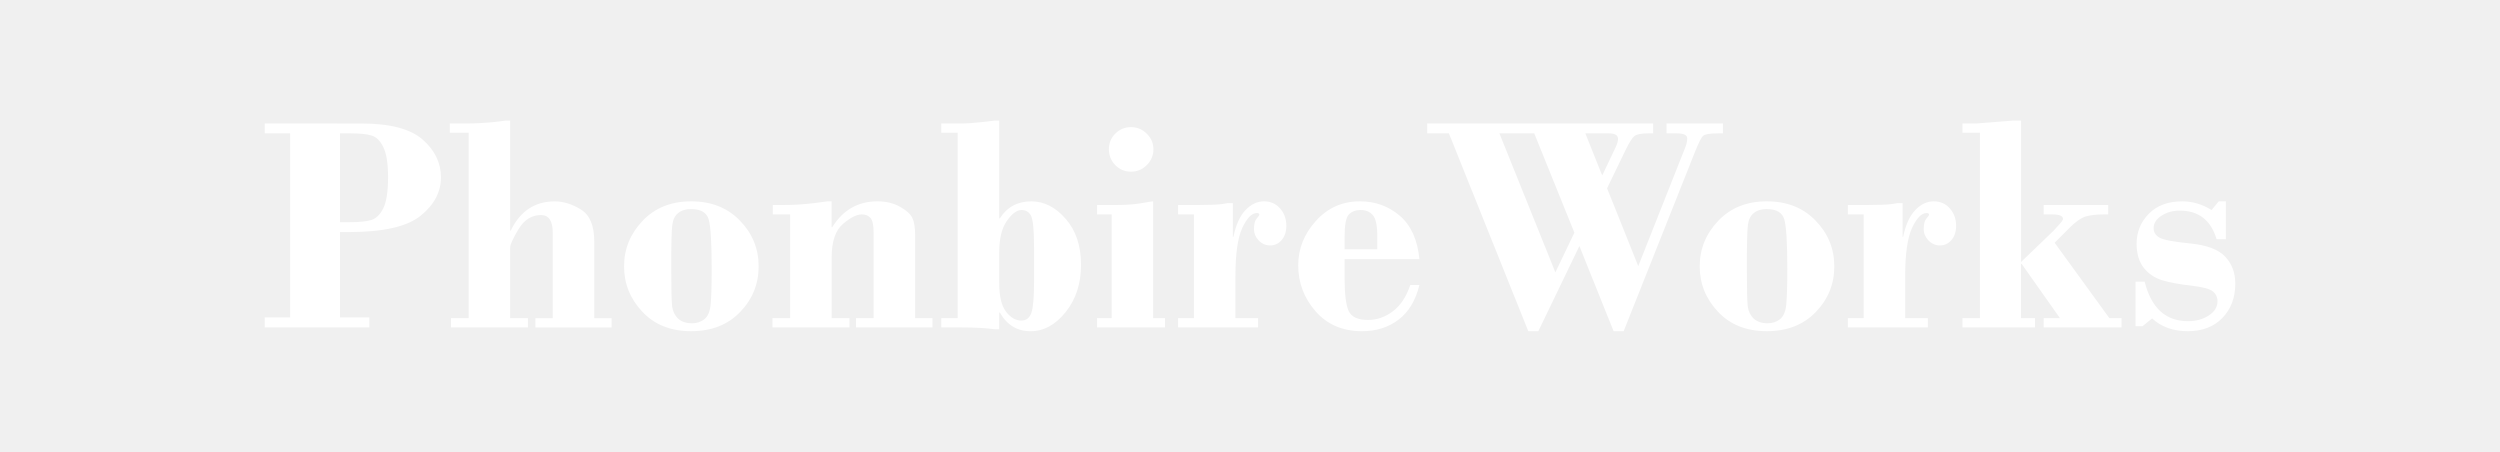
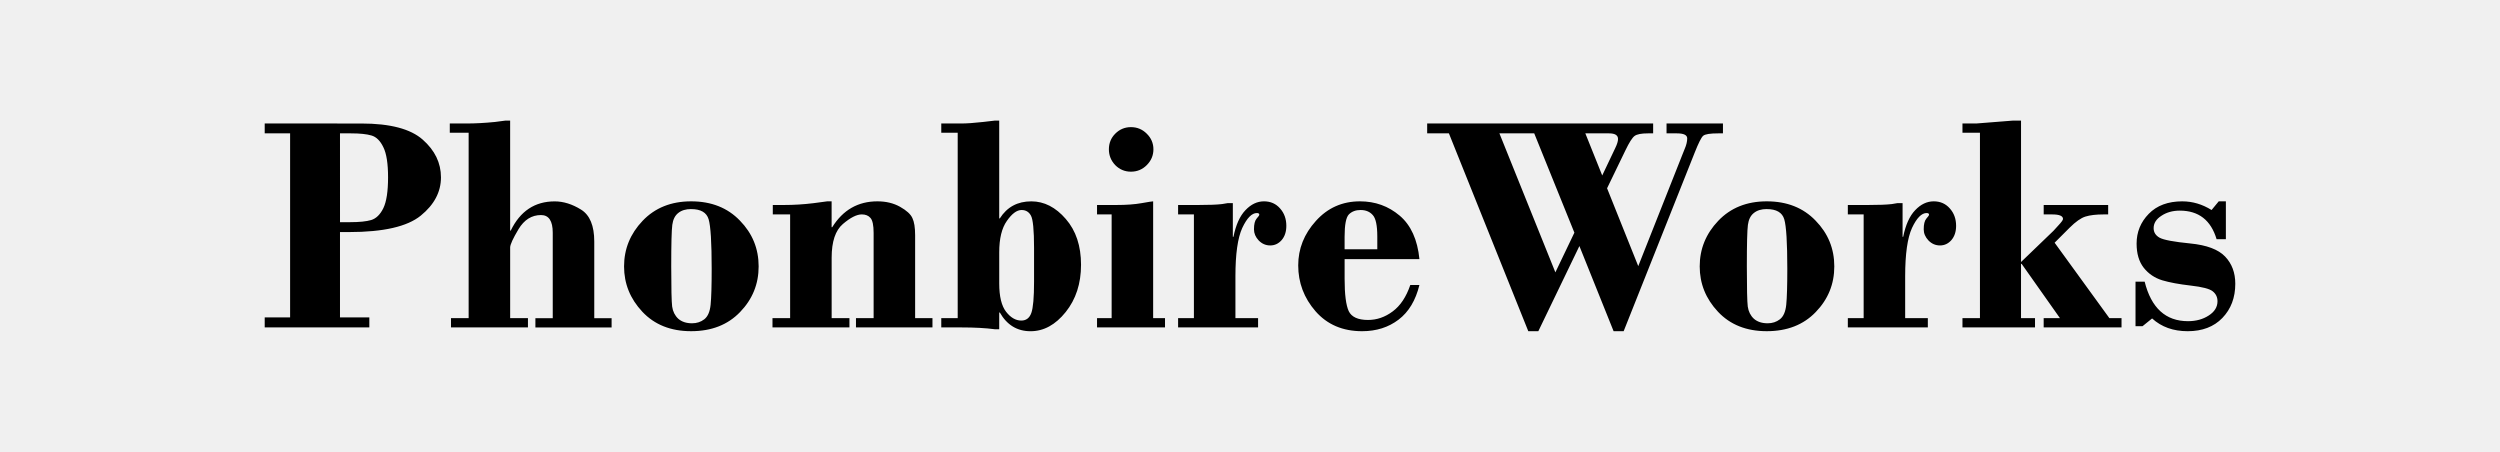
<svg xmlns="http://www.w3.org/2000/svg" width="155.284mm" height="28.063mm" viewBox="0 0 155.284 28.063" version="1.1" id="svg1">
  <defs id="defs1" />
  <g id="layer1" transform="translate(-175.8414,-47.36642)">
    <g id="g15" transform="translate(0.2502555)">
      <rect style="fill:#000000;fill-opacity:0;stroke-width:2;stroke-linecap:square;paint-order:stroke markers fill" id="rect9" width="155.284" height="28.063" x="175.591" y="47.366" />
      <circle style="fill:#000000;stroke:#ffffff;stroke-width:5;stroke-linecap:round;paint-order:stroke markers fill" id="path7" cx="446.591" cy="427.524" r="82.832" />
      <rect style="fill:#000000;fill-opacity:1;stroke:#ffffff;stroke-width:5;stroke-linecap:round;stroke-dasharray:none;paint-order:stroke markers fill" id="rect4" width="141.121" height="141.121" x="376.031" y="63.898" />
      <path id="path5" style="-inkscape-font-specification:'Bodoni MT, Normal';fill:#ffffff;stroke-width:1;stroke-linecap:round;paint-order:fill markers stroke" d="m 385.391,88.095 v 4.675 h 9.898 v 55.258 h -9.898 v 4.675 h 33.369 v -4.675 h -10.124 v -23.828 h 7.875 c 8.754,0 15.182,-1.629 19.201,-5.175 3.926,-3.468 5.972,-7.912 5.972,-13.038 0,-5.008 -2.03,-9.361 -5.924,-12.765 -3.938,-3.47 -9.678,-5.127 -17.095,-5.127 z m 23.245,4.675 h 6.971 c 2.596,0 4.726,0.248 6.388,0.678 1.469,0.355 2.773,1.33 3.961,3.141 1.717,2.548 1.567,5.592 1.844,8.541 0,4.615 -0.807,7.946 -2.117,9.898 -1.374,2.09 -2.917,3.242 -4.675,3.688 -1.941,0.493 -4.443,0.761 -7.507,0.761 h -4.854 z" />
      <path id="text5" style="font-weight:bold;font-size:19.345px;font-family:'Bodoni MT';-inkscape-font-specification:'Bodoni MT, Bold';text-align:center;text-anchor:middle;fill:#ffffff;stroke-width:0.2;stroke-linecap:round;paint-order:fill markers stroke" d="m 400.344,158.777 -0.652,0.085 c -0.63,0.063 -1.218,0.095 -1.766,0.095 h -1.039 v 0.576 h 1.171 v 11.515 h -1.096 v 0.576 h 4.78 v -0.576 h -1.105 v -4.393 c 0,-0.176 0.173,-0.554 0.519,-1.133 0.353,-0.586 0.819,-0.878 1.398,-0.878 0.485,0 0.728,0.365 0.728,1.096 v 5.309 h -1.077 v 0.576 h 4.733 v -0.576 h -1.077 v -4.76 c 0,-0.982 -0.274,-1.644 -0.822,-1.984 -0.548,-0.34 -1.093,-0.51 -1.635,-0.51 -1.234,0 -2.144,0.604 -2.73,1.813 h -0.038 v -6.829 z m 30.397,0 -0.728,0.085 c -0.56,0.063 -1.014,0.095 -1.36,0.095 h -1.238 v 0.576 h 1.02 v 11.515 h -1.02 v 0.576 h 1.256 c 0.812,0 1.502,0.038 2.069,0.113 h 0.274 v -1.039 h 0.038 c 0.441,0.775 1.077,1.162 1.908,1.162 0.819,0 1.546,-0.397 2.182,-1.19 0.636,-0.793 0.954,-1.773 0.954,-2.938 0,-1.171 -0.315,-2.119 -0.945,-2.843 -0.63,-0.73 -1.344,-1.096 -2.144,-1.096 -0.856,0 -1.508,0.353 -1.955,1.058 h -0.038 v -6.074 z m 63.24,0 -2.267,0.179 h -0.869 v 0.576 h 1.086 v 11.515 h -1.086 v 0.576 h 4.506 v -0.576 h -0.869 v -3.372 h 0.038 l 2.38,3.372 h -1.011 v 0.576 h 4.836 v -0.576 h -0.755 l -3.401,-4.685 0.926,-0.926 c 0.378,-0.378 0.708,-0.611 0.992,-0.699 0.283,-0.088 0.658,-0.132 1.124,-0.132 h 0.284 v -0.585 h -4.005 v 0.585 h 0.529 c 0.447,0 0.671,0.094 0.671,0.283 0,0.063 -0.098,0.198 -0.293,0.406 -0.189,0.202 -0.29,0.312 -0.302,0.331 l -2.012,1.936 v -8.784 z m -108.59,0.179 v 0.614 h 1.578 v 11.43 h -1.578 v 0.623 h 6.499 v -0.623 h -1.823 v -5.299 h 0.567 c 2.128,0 3.612,-0.34 4.449,-1.02 0.838,-0.68 1.256,-1.473 1.256,-2.38 0,-0.894 -0.378,-1.675 -1.134,-2.342 -0.756,-0.668 -2.024,-1.001 -3.806,-1.001 z m 72.205,0 v 0.614 h 1.35 l 4.931,12.289 h 0.623 l 2.551,-5.29 2.125,5.29 h 0.624 l 4.411,-11.089 c 0.239,-0.605 0.416,-0.954 0.529,-1.049 0.113,-0.101 0.425,-0.151 0.935,-0.151 h 0.293 v -0.614 h -3.504 v 0.614 h 0.642 c 0.428,0 0.642,0.104 0.642,0.312 0,0.195 -0.053,0.416 -0.16,0.661 -0.101,0.239 -0.151,0.365 -0.151,0.378 l -2.73,6.896 -1.937,-4.836 1.143,-2.362 c 0.233,-0.485 0.422,-0.781 0.567,-0.888 0.145,-0.107 0.422,-0.161 0.831,-0.161 h 0.321 v -0.614 z m -18.401,0.227 c -0.378,0 -0.702,0.135 -0.973,0.406 -0.264,0.264 -0.396,0.589 -0.396,0.973 0,0.378 0.132,0.705 0.396,0.982 0.271,0.271 0.595,0.406 0.973,0.406 0.384,0 0.712,-0.135 0.982,-0.406 0.277,-0.277 0.415,-0.605 0.415,-0.982 0,-0.378 -0.138,-0.702 -0.415,-0.973 -0.271,-0.271 -0.598,-0.406 -0.982,-0.406 z m -49.128,0.387 h 0.681 c 0.554,0 0.979,0.044 1.275,0.132 0.302,0.088 0.548,0.331 0.737,0.728 0.195,0.39 0.293,1.014 0.293,1.87 0,0.875 -0.098,1.514 -0.293,1.917 -0.195,0.397 -0.447,0.642 -0.756,0.737 -0.302,0.088 -0.734,0.132 -1.294,0.132 h -0.642 z m 72.016,0 h 2.163 l 2.494,6.168 -1.181,2.465 z m 5.337,0 h 1.473 c 0.372,0 0.558,0.117 0.558,0.35 0,0.139 -0.057,0.324 -0.17,0.557 l -0.812,1.709 z m -55.542,4.222 c -1.241,0 -2.245,0.403 -3.013,1.209 -0.768,0.806 -1.153,1.75 -1.153,2.833 0,1.071 0.378,2.009 1.134,2.815 0.756,0.806 1.767,1.209 3.032,1.209 1.266,0 2.279,-0.397 3.041,-1.19 0.768,-0.793 1.152,-1.738 1.152,-2.834 0,-1.102 -0.387,-2.05 -1.162,-2.843 -0.768,-0.8 -1.779,-1.199 -3.032,-1.199 z m 8.454,0 -0.841,0.113 c -0.611,0.076 -1.228,0.114 -1.851,0.114 h -0.69 v 0.585 h 1.077 v 6.442 h -1.096 v 0.576 h 4.78 v -0.576 h -1.105 v -3.759 c 0,-0.995 0.233,-1.691 0.699,-2.088 0.466,-0.397 0.857,-0.595 1.172,-0.595 0.233,0 0.412,0.072 0.538,0.217 0.132,0.145 0.198,0.457 0.198,0.935 v 5.29 h -1.096 v 0.576 h 4.751 v -0.576 h -1.077 v -5.148 c 0,-0.479 -0.057,-0.834 -0.17,-1.067 -0.107,-0.239 -0.362,-0.472 -0.765,-0.699 -0.403,-0.227 -0.872,-0.34 -1.408,-0.34 -1.203,0 -2.138,0.535 -2.806,1.606 h -0.038 v -1.606 z m 20.243,0 c -0.057,0 -0.296,0.038 -0.718,0.113 -0.422,0.076 -0.945,0.114 -1.568,0.114 h -1.199 v 0.585 h 0.907 v 6.442 h -0.907 v 0.576 h 4.222 v -0.576 h -0.737 z m 6.886,0 c -0.422,0 -0.806,0.183 -1.152,0.548 -0.346,0.359 -0.595,0.91 -0.746,1.653 h -0.038 v -2.088 h -0.331 l -0.34,0.057 c -0.315,0.038 -0.806,0.057 -1.473,0.057 h -1.256 v 0.585 h 0.982 v 6.442 h -0.982 v 0.576 h 4.968 v -0.576 h -1.407 v -2.598 c 0,-1.385 0.141,-2.386 0.425,-3.003 0.29,-0.617 0.592,-0.926 0.907,-0.926 0.101,0 0.151,0.035 0.151,0.104 0,0.038 -0.057,0.12 -0.17,0.246 -0.107,0.126 -0.161,0.346 -0.161,0.661 0,0.252 0.097,0.482 0.292,0.69 0.202,0.208 0.441,0.312 0.718,0.312 0.277,0 0.513,-0.11 0.708,-0.331 0.195,-0.227 0.292,-0.523 0.292,-0.888 0,-0.428 -0.129,-0.787 -0.387,-1.077 -0.258,-0.296 -0.592,-0.444 -1.001,-0.444 z m 5.96,0 c -1.096,0 -2.009,0.406 -2.739,1.219 -0.73,0.806 -1.096,1.725 -1.096,2.758 0,1.077 0.359,2.028 1.077,2.853 0.724,0.825 1.687,1.237 2.89,1.237 0.882,0 1.637,-0.239 2.267,-0.718 0.63,-0.479 1.061,-1.197 1.294,-2.154 h -0.566 c -0.252,0.743 -0.617,1.291 -1.096,1.644 -0.472,0.353 -0.982,0.529 -1.53,0.529 -0.623,0 -1.023,-0.183 -1.199,-0.548 -0.17,-0.372 -0.255,-1.039 -0.255,-2.002 v -1.228 h 4.647 c -0.12,-1.209 -0.529,-2.11 -1.228,-2.702 -0.699,-0.592 -1.521,-0.888 -2.465,-0.888 z m 25.268,0 c -1.241,0 -2.245,0.403 -3.013,1.209 -0.768,0.806 -1.152,1.75 -1.152,2.833 0,1.071 0.378,2.009 1.134,2.815 0.756,0.806 1.766,1.209 3.032,1.209 1.266,0 2.28,-0.397 3.042,-1.19 0.768,-0.793 1.152,-1.738 1.152,-2.834 0,-1.102 -0.387,-2.05 -1.162,-2.843 -0.768,-0.8 -1.779,-1.199 -3.032,-1.199 z m 10.372,0 c -0.422,0 -0.806,0.183 -1.152,0.548 -0.346,0.359 -0.595,0.91 -0.746,1.653 h -0.038 v -2.088 h -0.33 l -0.34,0.057 c -0.315,0.038 -0.806,0.057 -1.474,0.057 h -1.256 v 0.585 h 0.982 v 6.442 h -0.982 v 0.576 h 4.969 v -0.576 h -1.408 v -2.598 c 0,-1.385 0.142,-2.386 0.425,-3.003 0.29,-0.617 0.592,-0.926 0.907,-0.926 0.101,0 0.151,0.035 0.151,0.104 0,0.038 -0.057,0.12 -0.17,0.246 -0.107,0.126 -0.161,0.346 -0.161,0.661 0,0.252 0.098,0.482 0.293,0.69 0.202,0.208 0.441,0.312 0.718,0.312 0.277,0 0.513,-0.11 0.708,-0.331 0.195,-0.227 0.293,-0.523 0.293,-0.888 0,-0.428 -0.129,-0.787 -0.388,-1.077 -0.258,-0.296 -0.592,-0.444 -1.001,-0.444 z m 15.444,0 c -0.888,0 -1.584,0.258 -2.088,0.775 -0.504,0.516 -0.756,1.133 -0.756,1.851 0,0.623 0.148,1.124 0.444,1.502 0.296,0.372 0.677,0.63 1.143,0.775 0.466,0.139 1.058,0.248 1.776,0.33 0.724,0.082 1.181,0.202 1.369,0.359 0.195,0.157 0.293,0.362 0.293,0.614 0,0.359 -0.183,0.655 -0.548,0.888 -0.359,0.233 -0.787,0.35 -1.285,0.35 -1.385,0 -2.283,-0.819 -2.692,-2.456 h -0.567 v 2.768 h 0.435 l 0.595,-0.482 c 0.579,0.529 1.316,0.793 2.21,0.793 0.907,0 1.625,-0.274 2.154,-0.822 0.535,-0.554 0.803,-1.263 0.803,-2.125 0,-0.686 -0.211,-1.25 -0.633,-1.691 -0.422,-0.441 -1.143,-0.712 -2.163,-0.812 -1.02,-0.101 -1.656,-0.22 -1.908,-0.359 -0.246,-0.139 -0.368,-0.337 -0.368,-0.595 0,-0.302 0.16,-0.558 0.482,-0.765 0.321,-0.214 0.702,-0.321 1.143,-0.321 1.171,0 1.933,0.592 2.286,1.776 h 0.576 v -2.352 h -0.444 l -0.444,0.538 c -0.579,-0.359 -1.184,-0.538 -1.813,-0.538 z m -92.626,0.482 c 0.598,0 0.96,0.211 1.086,0.633 0.126,0.422 0.189,1.448 0.189,3.079 0,1.045 -0.022,1.789 -0.066,2.229 -0.044,0.435 -0.176,0.736 -0.396,0.906 -0.214,0.164 -0.466,0.246 -0.756,0.246 -0.359,0 -0.645,-0.095 -0.859,-0.284 -0.208,-0.195 -0.334,-0.447 -0.378,-0.756 -0.038,-0.309 -0.057,-1.14 -0.057,-2.494 0,-1.392 0.022,-2.251 0.066,-2.579 0.044,-0.334 0.167,-0.579 0.368,-0.737 0.202,-0.164 0.469,-0.245 0.803,-0.245 z m 66.81,0 c 0.598,0 0.961,0.211 1.087,0.633 0.126,0.422 0.189,1.448 0.189,3.079 0,1.045 -0.022,1.789 -0.066,2.229 -0.044,0.435 -0.176,0.736 -0.397,0.906 -0.214,0.164 -0.466,0.246 -0.756,0.246 -0.359,0 -0.645,-0.095 -0.859,-0.284 -0.208,-0.195 -0.334,-0.447 -0.378,-0.756 -0.038,-0.309 -0.057,-1.14 -0.057,-2.494 0,-1.392 0.022,-2.251 0.066,-2.579 0.044,-0.334 0.167,-0.579 0.368,-0.737 0.202,-0.164 0.469,-0.245 0.803,-0.245 z m -46.285,0.057 c 0.258,0 0.45,0.113 0.576,0.34 0.132,0.227 0.198,0.901 0.198,2.022 v 2.087 c 0,0.982 -0.057,1.631 -0.17,1.946 -0.113,0.315 -0.321,0.472 -0.623,0.472 -0.346,0 -0.661,-0.183 -0.945,-0.548 -0.283,-0.365 -0.425,-0.95 -0.425,-1.756 v -1.937 c 0,-0.85 0.157,-1.499 0.472,-1.946 0.315,-0.453 0.62,-0.68 0.916,-0.68 z m 21.055,0 c 0.321,0 0.573,0.104 0.756,0.312 0.189,0.202 0.283,0.645 0.283,1.332 v 0.794 h -2.031 v -0.775 c 0,-0.743 0.088,-1.206 0.265,-1.389 0.183,-0.183 0.425,-0.274 0.727,-0.274 z" />
      <path id="path6" style="-inkscape-font-specification:'Bodoni MT, Normal';fill:#ffffff;stroke-width:1;stroke-linecap:round;paint-order:fill markers stroke" d="m 417.273,88.095 v 4.675 h 7.34 l 24.411,59.933 h 4.449 l 10.255,-25.494 10.504,25.494 h 4.33 L 501.046,92.771 h 6.745 v -4.675 h -20.414 v 4.675 h 8.541 L 480.49,134.407 470.473,110.21 477.48,92.771 h 7.102 v -4.675 z m 21.009,4.675 h 11.325 l 11.516,28.194 -5.579,14.026 z m 25.125,0 h 9.089 l -4.497,11.063 z" />
      <rect style="fill:#ffffff;fill-opacity:1;stroke:none;stroke-width:0.1;stroke-linecap:round;stroke-dasharray:none;paint-order:fill markers stroke" id="rect13" width="15.418" height="4.675" x="478.884" y="88.095" />
      <rect style="fill:#ffffff;fill-opacity:1;stroke:none;stroke-width:0.1;stroke-linecap:round;stroke-dasharray:none;paint-order:fill markers stroke" id="rect14" width="122.4" height="4.675" x="385.391" y="148.029" />
      <rect style="fill:#ffffff;fill-opacity:1;stroke:none;stroke-width:0.1;stroke-linecap:round;stroke-dasharray:none;paint-order:fill markers stroke" id="rect15" width="122.4" height="1.937" x="385.391" y="178.884" />
      <g id="g5" transform="translate(3.2729492e-5,294.3497)">
        <path id="path1" style="-inkscape-font-specification:'Bodoni MT, Normal';fill:#ffffff;stroke-width:1;stroke-linecap:round;paint-order:fill markers stroke" d="m 385.391,86.811 v 4.675 h 9.898 v 55.258 h -9.898 v 4.675 h 33.369 v -4.675 h -10.124 v -23.828 h 7.875 c 8.754,0 15.182,-1.629 19.201,-5.175 3.926,-3.468 5.972,-7.912 5.972,-13.038 0,-5.008 -2.03,-9.361 -5.924,-12.765 -3.938,-3.47 -9.678,-5.127 -17.095,-5.127 z m 23.245,4.675 h 6.971 c 2.596,0 4.726,0.248 6.388,0.678 1.469,0.355 2.773,1.33 3.961,3.141 1.717,2.548 1.567,5.592 1.844,8.541 0,4.615 -0.807,7.946 -2.117,9.898 -1.374,2.09 -2.917,3.242 -4.675,3.688 -1.941,0.493 -4.443,0.761 -7.507,0.761 h -4.854 z" />
        <text xml:space="preserve" style="font-style:normal;font-variant:normal;font-weight:normal;font-stretch:normal;font-size:19.345px;font-family:'Bodoni MT';-inkscape-font-specification:'Bodoni MT, Normal';font-variant-ligatures:normal;font-variant-caps:normal;font-variant-numeric:normal;font-variant-east-asian:normal;text-align:center;writing-mode:lr-tb;direction:ltr;text-anchor:middle;fill:#ffffff;stroke-width:0.2;stroke-linecap:round;paint-order:fill markers stroke" x="446.714" y="170.339" id="text1">
          <tspan id="tspan1" style="font-style:normal;font-variant:normal;font-weight:bold;font-stretch:normal;font-size:19.345px;font-family:'Bodoni MT';-inkscape-font-specification:'Bodoni MT, Bold';font-variant-ligatures:normal;font-variant-caps:normal;font-variant-numeric:normal;font-variant-east-asian:normal;text-align:center;text-anchor:middle;fill:#ffffff;stroke-width:0.2" x="446.714" y="170.339">PhonbireWorks</tspan>
        </text>
        <path id="path2" style="-inkscape-font-specification:'Bodoni MT, Normal';fill:#ffffff;stroke-width:1;stroke-linecap:round;paint-order:fill markers stroke" d="m 417.273,86.811 v 4.675 h 7.34 l 24.411,59.933 h 4.449 l 10.255,-25.494 10.504,25.494 h 4.33 l 22.484,-59.933 h 6.745 V 86.811 H 487.378 v 4.675 h 8.541 l -15.429,41.637 -10.017,-24.197 7.007,-17.44 h 7.102 v -4.675 z m 21.009,4.675 h 11.325 l 11.516,28.194 -5.579,14.026 z m 25.125,0 h 9.089 l -4.497,11.063 z" />
        <rect style="fill:#ffffff;fill-opacity:1;stroke:none;stroke-width:0.1;stroke-linecap:round;stroke-dasharray:none;paint-order:fill markers stroke" id="rect2" width="15.418" height="4.675" x="478.884" y="86.811" />
        <rect style="fill:#ffffff;fill-opacity:1;stroke:none;stroke-width:0.1;stroke-linecap:round;stroke-dasharray:none;paint-order:fill markers stroke" id="rect3" width="122.4" height="4.675" x="385.391" y="146.744" />
        <rect style="fill:#ffffff;fill-opacity:1;stroke:none;stroke-width:0.1;stroke-linecap:round;stroke-dasharray:none;paint-order:fill markers stroke" id="rect5" width="122.4" height="1.937" x="385.391" y="177.6" />
      </g>
      <rect style="fill:#000000;fill-opacity:1;stroke:#ffffff;stroke-width:5;stroke-linecap:round;stroke-dasharray:none;paint-order:stroke markers fill" id="rect1" width="141.121" height="141.121" x="609.518" y="63.898" />
      <g id="g8" transform="translate(233.4867,1.284269)">
        <path id="path3" style="-inkscape-font-specification:'Bodoni MT, Normal';fill:#ffffff;stroke-width:1;stroke-linecap:round;paint-order:fill markers stroke" d="m 385.391,86.811 v 4.675 h 9.898 v 55.258 h -9.898 v 4.675 h 33.369 v -4.675 h -10.124 v -23.828 h 7.875 c 8.754,0 15.182,-1.629 19.201,-5.175 3.926,-3.468 5.972,-7.912 5.972,-13.038 0,-5.008 -2.03,-9.361 -5.924,-12.765 -3.938,-3.47 -9.678,-5.127 -17.095,-5.127 z m 23.245,4.675 h 6.971 c 2.596,0 4.726,0.248 6.388,0.678 1.469,0.355 2.773,1.33 3.961,3.141 1.717,2.548 1.567,5.592 1.844,8.541 0,4.615 -0.807,7.946 -2.117,9.898 -1.374,2.09 -2.917,3.242 -4.675,3.688 -1.941,0.493 -4.443,0.761 -7.507,0.761 h -4.854 z" />
        <text xml:space="preserve" style="font-style:normal;font-variant:normal;font-weight:normal;font-stretch:normal;font-size:19.345px;font-family:'Bodoni MT';-inkscape-font-specification:'Bodoni MT, Normal';font-variant-ligatures:normal;font-variant-caps:normal;font-variant-numeric:normal;font-variant-east-asian:normal;text-align:center;writing-mode:lr-tb;direction:ltr;text-anchor:middle;fill:#ffffff;stroke-width:0.2;stroke-linecap:round;paint-order:fill markers stroke" x="446.714" y="170.339" id="text3">
          <tspan id="tspan3" style="font-style:normal;font-variant:normal;font-weight:bold;font-stretch:normal;font-size:19.345px;font-family:'Bodoni MT';-inkscape-font-specification:'Bodoni MT, Bold';font-variant-ligatures:normal;font-variant-caps:normal;font-variant-numeric:normal;font-variant-east-asian:normal;text-align:center;text-anchor:middle;fill:#ffffff;stroke-width:0.2" x="446.714" y="170.339">PhonbireWorks</tspan>
        </text>
        <path id="path4" style="-inkscape-font-specification:'Bodoni MT, Normal';fill:#ffffff;stroke-width:1;stroke-linecap:round;paint-order:fill markers stroke" d="m 417.273,86.811 v 4.675 h 7.34 l 24.411,59.933 h 4.449 l 10.255,-25.494 10.504,25.494 h 4.33 l 22.484,-59.933 h 6.745 V 86.811 H 487.378 v 4.675 h 8.541 l -15.429,41.637 -10.017,-24.197 7.007,-17.44 h 7.102 v -4.675 z m 21.009,4.675 h 11.325 l 11.516,28.194 -5.579,14.026 z m 25.125,0 h 9.089 l -4.497,11.063 z" />
        <rect style="fill:#ffffff;fill-opacity:1;stroke:none;stroke-width:0.1;stroke-linecap:round;stroke-dasharray:none;paint-order:fill markers stroke" id="rect6" width="15.418" height="4.675" x="478.884" y="86.811" />
        <rect style="fill:#ffffff;fill-opacity:1;stroke:none;stroke-width:0.1;stroke-linecap:round;stroke-dasharray:none;paint-order:fill markers stroke" id="rect7" width="122.4" height="4.675" x="385.391" y="146.744" />
        <rect style="fill:#ffffff;fill-opacity:1;stroke:none;stroke-width:0.1;stroke-linecap:round;stroke-dasharray:none;paint-order:fill markers stroke" id="rect8" width="122.4" height="1.937" x="385.391" y="177.6" />
      </g>
-       <path id="path8" style="font-weight:bold;font-size:19.345px;font-family:'Bodoni MT';-inkscape-font-specification:'Bodoni MT, Bold';text-align:center;text-anchor:middle;fill:#ffffff;stroke-width:0.2;stroke-linecap:round;paint-order:fill markers stroke" d="m 206.986,54.857 -0.652,0.085 c -0.63,0.063 -1.218,0.095 -1.766,0.095 h -1.039 v 0.576 h 1.171 v 11.515 h -1.096 v 0.576 h 4.78 v -0.576 h -1.105 v -4.393 c 0,-0.176 0.173,-0.554 0.519,-1.133 0.353,-0.586 0.819,-0.878 1.398,-0.878 0.485,0 0.728,0.365 0.728,1.096 v 5.309 h -1.077 v 0.576 h 4.733 v -0.576 h -1.077 v -4.76 c 0,-0.982 -0.274,-1.644 -0.822,-1.984 -0.548,-0.34 -1.093,-0.51 -1.635,-0.51 -1.234,0 -2.144,0.604 -2.73,1.813 h -0.038 v -6.829 z m 30.397,0 -0.728,0.085 c -0.56,0.063 -1.014,0.095 -1.36,0.095 h -1.238 v 0.576 h 1.02 v 11.515 h -1.02 v 0.576 h 1.256 c 0.812,0 1.502,0.038 2.069,0.113 h 0.274 v -1.039 h 0.038 c 0.441,0.775 1.077,1.162 1.908,1.162 0.819,0 1.546,-0.397 2.182,-1.19 0.636,-0.793 0.954,-1.773 0.954,-2.938 0,-1.171 -0.315,-2.119 -0.945,-2.843 -0.63,-0.73 -1.344,-1.096 -2.144,-1.096 -0.856,0 -1.508,0.353 -1.955,1.058 h -0.038 v -6.074 z m 63.24,0 -2.267,0.179 h -0.869 v 0.576 h 1.086 v 11.515 h -1.086 v 0.576 h 4.506 v -0.576 h -0.869 v -3.372 h 0.038 l 2.38,3.372 h -1.011 v 0.576 h 4.836 v -0.576 h -0.755 l -3.401,-4.685 0.926,-0.926 c 0.378,-0.378 0.708,-0.611 0.992,-0.699 0.283,-0.088 0.658,-0.132 1.124,-0.132 h 0.284 v -0.585 h -4.005 v 0.585 h 0.529 c 0.447,0 0.671,0.094 0.671,0.283 0,0.063 -0.098,0.198 -0.293,0.406 -0.189,0.202 -0.29,0.312 -0.302,0.331 l -2.012,1.936 v -8.784 z m -108.59,0.179 v 0.614 h 1.578 v 11.43 h -1.578 v 0.623 h 6.499 v -0.623 h -1.823 v -5.299 h 0.567 c 2.128,0 3.612,-0.34 4.449,-1.02 0.838,-0.68 1.256,-1.473 1.256,-2.38 0,-0.894 -0.378,-1.675 -1.134,-2.342 -0.756,-0.668 -2.024,-1.001 -3.806,-1.001 z m 72.205,0 v 0.614 h 1.35 l 4.931,12.289 h 0.623 l 2.551,-5.29 2.125,5.29 h 0.624 l 4.411,-11.089 c 0.239,-0.605 0.416,-0.954 0.529,-1.049 0.113,-0.101 0.425,-0.151 0.935,-0.151 h 0.293 v -0.614 h -3.504 v 0.614 h 0.642 c 0.428,0 0.642,0.104 0.642,0.312 0,0.195 -0.053,0.416 -0.16,0.661 -0.101,0.239 -0.151,0.365 -0.151,0.378 l -2.73,6.896 -1.937,-4.836 1.143,-2.362 c 0.233,-0.485 0.422,-0.781 0.567,-0.888 0.145,-0.107 0.422,-0.161 0.831,-0.161 h 0.321 v -0.614 z m -18.401,0.227 c -0.378,0 -0.702,0.135 -0.973,0.406 -0.264,0.264 -0.396,0.589 -0.396,0.973 0,0.378 0.132,0.705 0.396,0.982 0.271,0.271 0.595,0.406 0.973,0.406 0.384,0 0.712,-0.135 0.982,-0.406 0.277,-0.277 0.415,-0.605 0.415,-0.982 0,-0.378 -0.138,-0.702 -0.415,-0.973 -0.271,-0.271 -0.598,-0.406 -0.982,-0.406 z m -49.128,0.387 h 0.681 c 0.554,0 0.979,0.044 1.275,0.132 0.302,0.088 0.548,0.331 0.737,0.728 0.195,0.39 0.293,1.014 0.293,1.87 0,0.875 -0.098,1.514 -0.293,1.917 -0.195,0.397 -0.447,0.642 -0.756,0.737 -0.302,0.088 -0.734,0.132 -1.294,0.132 h -0.642 z m 72.016,0 h 2.163 l 2.494,6.168 -1.181,2.465 z m 5.337,0 h 1.473 c 0.372,0 0.558,0.117 0.558,0.35 0,0.139 -0.057,0.324 -0.17,0.557 l -0.812,1.709 z m -55.542,4.222 c -1.241,0 -2.245,0.403 -3.013,1.209 -0.768,0.806 -1.153,1.75 -1.153,2.833 0,1.071 0.378,2.009 1.134,2.815 0.756,0.806 1.767,1.209 3.032,1.209 1.266,0 2.279,-0.397 3.041,-1.19 0.768,-0.793 1.152,-1.738 1.152,-2.834 0,-1.102 -0.387,-2.05 -1.162,-2.843 -0.768,-0.8 -1.779,-1.199 -3.032,-1.199 z m 8.454,0 -0.841,0.113 c -0.611,0.076 -1.228,0.114 -1.851,0.114 h -0.69 v 0.585 h 1.077 v 6.442 h -1.096 v 0.576 h 4.78 v -0.576 h -1.105 v -3.759 c 0,-0.995 0.233,-1.691 0.699,-2.088 0.466,-0.397 0.857,-0.595 1.172,-0.595 0.233,0 0.412,0.072 0.538,0.217 0.132,0.145 0.198,0.457 0.198,0.935 v 5.29 h -1.096 v 0.576 h 4.751 v -0.576 h -1.077 v -5.148 c 0,-0.479 -0.057,-0.834 -0.17,-1.067 -0.107,-0.239 -0.362,-0.472 -0.765,-0.699 -0.403,-0.227 -0.872,-0.34 -1.408,-0.34 -1.203,0 -2.138,0.535 -2.806,1.606 h -0.038 v -1.606 z m 20.243,0 c -0.057,0 -0.296,0.038 -0.718,0.113 -0.422,0.076 -0.945,0.114 -1.568,0.114 h -1.199 v 0.585 h 0.907 v 6.442 h -0.907 v 0.576 h 4.222 v -0.576 h -0.737 z m 6.886,0 c -0.422,0 -0.806,0.183 -1.152,0.548 -0.346,0.359 -0.595,0.91 -0.746,1.653 h -0.038 v -2.088 h -0.331 l -0.34,0.057 c -0.315,0.038 -0.806,0.057 -1.473,0.057 h -1.256 v 0.585 h 0.982 v 6.442 h -0.982 v 0.576 h 4.968 v -0.576 h -1.407 v -2.598 c 0,-1.385 0.141,-2.386 0.425,-3.003 0.29,-0.617 0.592,-0.926 0.907,-0.926 0.101,0 0.151,0.035 0.151,0.104 0,0.038 -0.057,0.12 -0.17,0.246 -0.107,0.126 -0.161,0.346 -0.161,0.661 0,0.252 0.097,0.482 0.292,0.69 0.202,0.208 0.441,0.312 0.718,0.312 0.277,0 0.513,-0.11 0.708,-0.331 0.195,-0.227 0.292,-0.523 0.292,-0.888 0,-0.428 -0.129,-0.787 -0.387,-1.077 -0.258,-0.296 -0.592,-0.444 -1.001,-0.444 z m 5.96,0 c -1.096,0 -2.009,0.406 -2.739,1.219 -0.73,0.806 -1.096,1.725 -1.096,2.758 0,1.077 0.359,2.028 1.077,2.853 0.724,0.825 1.687,1.237 2.89,1.237 0.882,0 1.637,-0.239 2.267,-0.718 0.63,-0.479 1.061,-1.197 1.294,-2.154 h -0.566 c -0.252,0.743 -0.617,1.291 -1.096,1.644 -0.472,0.353 -0.982,0.529 -1.53,0.529 -0.623,0 -1.023,-0.183 -1.199,-0.548 -0.17,-0.372 -0.255,-1.039 -0.255,-2.002 v -1.228 h 4.647 c -0.12,-1.209 -0.529,-2.11 -1.228,-2.702 -0.699,-0.592 -1.521,-0.888 -2.465,-0.888 z m 25.268,0 c -1.241,0 -2.245,0.403 -3.013,1.209 -0.768,0.806 -1.152,1.75 -1.152,2.833 0,1.071 0.378,2.009 1.134,2.815 0.756,0.806 1.766,1.209 3.032,1.209 1.266,0 2.28,-0.397 3.042,-1.19 0.768,-0.793 1.152,-1.738 1.152,-2.834 0,-1.102 -0.387,-2.05 -1.162,-2.843 -0.768,-0.8 -1.779,-1.199 -3.032,-1.199 z m 10.372,0 c -0.422,0 -0.806,0.183 -1.152,0.548 -0.346,0.359 -0.595,0.91 -0.746,1.653 h -0.038 v -2.088 h -0.33 l -0.34,0.057 c -0.315,0.038 -0.806,0.057 -1.474,0.057 h -1.256 v 0.585 h 0.982 v 6.442 h -0.982 v 0.576 h 4.969 v -0.576 h -1.408 v -2.598 c 0,-1.385 0.142,-2.386 0.425,-3.003 0.29,-0.617 0.592,-0.926 0.907,-0.926 0.101,0 0.151,0.035 0.151,0.104 0,0.038 -0.057,0.12 -0.17,0.246 -0.107,0.126 -0.161,0.346 -0.161,0.661 0,0.252 0.098,0.482 0.293,0.69 0.202,0.208 0.441,0.312 0.718,0.312 0.277,0 0.513,-0.11 0.708,-0.331 0.195,-0.227 0.293,-0.523 0.293,-0.888 0,-0.428 -0.129,-0.787 -0.388,-1.077 -0.258,-0.296 -0.592,-0.444 -1.001,-0.444 z m 15.444,0 c -0.888,0 -1.584,0.258 -2.088,0.775 -0.504,0.516 -0.756,1.133 -0.756,1.851 0,0.623 0.148,1.124 0.444,1.502 0.296,0.372 0.677,0.63 1.143,0.775 0.466,0.139 1.058,0.248 1.776,0.33 0.724,0.082 1.181,0.202 1.369,0.359 0.195,0.157 0.293,0.362 0.293,0.614 0,0.359 -0.183,0.655 -0.548,0.888 -0.359,0.233 -0.787,0.35 -1.285,0.35 -1.385,0 -2.283,-0.819 -2.692,-2.456 h -0.567 v 2.768 h 0.435 l 0.595,-0.482 c 0.579,0.529 1.316,0.793 2.21,0.793 0.907,0 1.625,-0.274 2.154,-0.822 0.535,-0.554 0.803,-1.263 0.803,-2.125 0,-0.686 -0.211,-1.25 -0.633,-1.691 -0.422,-0.441 -1.143,-0.712 -2.163,-0.812 -1.02,-0.101 -1.656,-0.22 -1.908,-0.359 -0.246,-0.139 -0.368,-0.337 -0.368,-0.595 0,-0.302 0.16,-0.558 0.482,-0.765 0.321,-0.214 0.702,-0.321 1.143,-0.321 1.171,0 1.933,0.592 2.286,1.776 h 0.576 v -2.352 h -0.444 l -0.444,0.538 c -0.579,-0.359 -1.184,-0.538 -1.813,-0.538 z m -92.626,0.482 c 0.598,0 0.96,0.211 1.086,0.633 0.126,0.422 0.189,1.448 0.189,3.079 0,1.045 -0.022,1.789 -0.066,2.229 -0.044,0.435 -0.176,0.736 -0.396,0.906 -0.214,0.164 -0.466,0.246 -0.756,0.246 -0.359,0 -0.645,-0.095 -0.859,-0.284 -0.208,-0.195 -0.334,-0.447 -0.378,-0.756 -0.038,-0.309 -0.057,-1.14 -0.057,-2.494 0,-1.392 0.022,-2.251 0.066,-2.579 0.044,-0.334 0.167,-0.579 0.368,-0.737 0.202,-0.164 0.469,-0.245 0.803,-0.245 z m 66.81,0 c 0.598,0 0.961,0.211 1.087,0.633 0.126,0.422 0.189,1.448 0.189,3.079 0,1.045 -0.022,1.789 -0.066,2.229 -0.044,0.435 -0.176,0.736 -0.397,0.906 -0.214,0.164 -0.466,0.246 -0.756,0.246 -0.359,0 -0.645,-0.095 -0.859,-0.284 -0.208,-0.195 -0.334,-0.447 -0.378,-0.756 -0.038,-0.309 -0.057,-1.14 -0.057,-2.494 0,-1.392 0.022,-2.251 0.066,-2.579 0.044,-0.334 0.167,-0.579 0.368,-0.737 0.202,-0.164 0.469,-0.245 0.803,-0.245 z m -46.285,0.057 c 0.258,0 0.45,0.113 0.576,0.34 0.132,0.227 0.198,0.901 0.198,2.022 v 2.087 c 0,0.982 -0.057,1.631 -0.17,1.946 -0.113,0.315 -0.321,0.472 -0.623,0.472 -0.346,0 -0.661,-0.183 -0.945,-0.548 -0.283,-0.365 -0.425,-0.95 -0.425,-1.756 v -1.937 c 0,-0.85 0.157,-1.499 0.472,-1.946 0.315,-0.453 0.62,-0.68 0.916,-0.68 z m 21.055,0 c 0.321,0 0.573,0.104 0.756,0.312 0.189,0.202 0.283,0.645 0.283,1.332 v 0.794 h -2.031 v -0.775 c 0,-0.743 0.088,-1.206 0.265,-1.389 0.183,-0.183 0.425,-0.274 0.727,-0.274 z" />
+       <path id="path8" style="font-weight:bold;font-size:19.345px;font-family:'Bodoni MT';-inkscape-font-specification:'Bodoni MT, Bold';text-align:center;text-anchor:middle;fill:#000000;stroke-width:0.2;stroke-linecap:round;paint-order:fill markers stroke" d="m 206.986,54.857 -0.652,0.085 c -0.63,0.063 -1.218,0.095 -1.766,0.095 h -1.039 v 0.576 h 1.171 v 11.515 h -1.096 v 0.576 h 4.78 v -0.576 h -1.105 v -4.393 c 0,-0.176 0.173,-0.554 0.519,-1.133 0.353,-0.586 0.819,-0.878 1.398,-0.878 0.485,0 0.728,0.365 0.728,1.096 v 5.309 h -1.077 v 0.576 h 4.733 v -0.576 h -1.077 v -4.76 c 0,-0.982 -0.274,-1.644 -0.822,-1.984 -0.548,-0.34 -1.093,-0.51 -1.635,-0.51 -1.234,0 -2.144,0.604 -2.73,1.813 h -0.038 v -6.829 z m 30.397,0 -0.728,0.085 c -0.56,0.063 -1.014,0.095 -1.36,0.095 h -1.238 v 0.576 h 1.02 v 11.515 h -1.02 v 0.576 h 1.256 c 0.812,0 1.502,0.038 2.069,0.113 h 0.274 v -1.039 h 0.038 c 0.441,0.775 1.077,1.162 1.908,1.162 0.819,0 1.546,-0.397 2.182,-1.19 0.636,-0.793 0.954,-1.773 0.954,-2.938 0,-1.171 -0.315,-2.119 -0.945,-2.843 -0.63,-0.73 -1.344,-1.096 -2.144,-1.096 -0.856,0 -1.508,0.353 -1.955,1.058 h -0.038 v -6.074 z m 63.24,0 -2.267,0.179 h -0.869 v 0.576 h 1.086 v 11.515 h -1.086 v 0.576 h 4.506 v -0.576 h -0.869 v -3.372 h 0.038 l 2.38,3.372 h -1.011 v 0.576 h 4.836 v -0.576 h -0.755 l -3.401,-4.685 0.926,-0.926 c 0.378,-0.378 0.708,-0.611 0.992,-0.699 0.283,-0.088 0.658,-0.132 1.124,-0.132 h 0.284 v -0.585 h -4.005 v 0.585 h 0.529 c 0.447,0 0.671,0.094 0.671,0.283 0,0.063 -0.098,0.198 -0.293,0.406 -0.189,0.202 -0.29,0.312 -0.302,0.331 l -2.012,1.936 v -8.784 z m -108.59,0.179 v 0.614 h 1.578 v 11.43 h -1.578 v 0.623 h 6.499 v -0.623 h -1.823 v -5.299 h 0.567 c 2.128,0 3.612,-0.34 4.449,-1.02 0.838,-0.68 1.256,-1.473 1.256,-2.38 0,-0.894 -0.378,-1.675 -1.134,-2.342 -0.756,-0.668 -2.024,-1.001 -3.806,-1.001 z m 72.205,0 v 0.614 h 1.35 l 4.931,12.289 h 0.623 l 2.551,-5.29 2.125,5.29 h 0.624 l 4.411,-11.089 c 0.239,-0.605 0.416,-0.954 0.529,-1.049 0.113,-0.101 0.425,-0.151 0.935,-0.151 h 0.293 v -0.614 h -3.504 v 0.614 h 0.642 c 0.428,0 0.642,0.104 0.642,0.312 0,0.195 -0.053,0.416 -0.16,0.661 -0.101,0.239 -0.151,0.365 -0.151,0.378 l -2.73,6.896 -1.937,-4.836 1.143,-2.362 c 0.233,-0.485 0.422,-0.781 0.567,-0.888 0.145,-0.107 0.422,-0.161 0.831,-0.161 h 0.321 v -0.614 z m -18.401,0.227 c -0.378,0 -0.702,0.135 -0.973,0.406 -0.264,0.264 -0.396,0.589 -0.396,0.973 0,0.378 0.132,0.705 0.396,0.982 0.271,0.271 0.595,0.406 0.973,0.406 0.384,0 0.712,-0.135 0.982,-0.406 0.277,-0.277 0.415,-0.605 0.415,-0.982 0,-0.378 -0.138,-0.702 -0.415,-0.973 -0.271,-0.271 -0.598,-0.406 -0.982,-0.406 z m -49.128,0.387 h 0.681 c 0.554,0 0.979,0.044 1.275,0.132 0.302,0.088 0.548,0.331 0.737,0.728 0.195,0.39 0.293,1.014 0.293,1.87 0,0.875 -0.098,1.514 -0.293,1.917 -0.195,0.397 -0.447,0.642 -0.756,0.737 -0.302,0.088 -0.734,0.132 -1.294,0.132 h -0.642 z m 72.016,0 h 2.163 l 2.494,6.168 -1.181,2.465 z m 5.337,0 h 1.473 c 0.372,0 0.558,0.117 0.558,0.35 0,0.139 -0.057,0.324 -0.17,0.557 l -0.812,1.709 z m -55.542,4.222 c -1.241,0 -2.245,0.403 -3.013,1.209 -0.768,0.806 -1.153,1.75 -1.153,2.833 0,1.071 0.378,2.009 1.134,2.815 0.756,0.806 1.767,1.209 3.032,1.209 1.266,0 2.279,-0.397 3.041,-1.19 0.768,-0.793 1.152,-1.738 1.152,-2.834 0,-1.102 -0.387,-2.05 -1.162,-2.843 -0.768,-0.8 -1.779,-1.199 -3.032,-1.199 z m 8.454,0 -0.841,0.113 c -0.611,0.076 -1.228,0.114 -1.851,0.114 h -0.69 v 0.585 h 1.077 v 6.442 h -1.096 v 0.576 h 4.78 v -0.576 h -1.105 v -3.759 c 0,-0.995 0.233,-1.691 0.699,-2.088 0.466,-0.397 0.857,-0.595 1.172,-0.595 0.233,0 0.412,0.072 0.538,0.217 0.132,0.145 0.198,0.457 0.198,0.935 v 5.29 h -1.096 v 0.576 h 4.751 v -0.576 h -1.077 v -5.148 c 0,-0.479 -0.057,-0.834 -0.17,-1.067 -0.107,-0.239 -0.362,-0.472 -0.765,-0.699 -0.403,-0.227 -0.872,-0.34 -1.408,-0.34 -1.203,0 -2.138,0.535 -2.806,1.606 h -0.038 v -1.606 z m 20.243,0 c -0.057,0 -0.296,0.038 -0.718,0.113 -0.422,0.076 -0.945,0.114 -1.568,0.114 h -1.199 v 0.585 h 0.907 v 6.442 h -0.907 v 0.576 h 4.222 v -0.576 h -0.737 z m 6.886,0 c -0.422,0 -0.806,0.183 -1.152,0.548 -0.346,0.359 -0.595,0.91 -0.746,1.653 h -0.038 v -2.088 h -0.331 l -0.34,0.057 c -0.315,0.038 -0.806,0.057 -1.473,0.057 h -1.256 v 0.585 h 0.982 v 6.442 h -0.982 v 0.576 h 4.968 v -0.576 h -1.407 v -2.598 c 0,-1.385 0.141,-2.386 0.425,-3.003 0.29,-0.617 0.592,-0.926 0.907,-0.926 0.101,0 0.151,0.035 0.151,0.104 0,0.038 -0.057,0.12 -0.17,0.246 -0.107,0.126 -0.161,0.346 -0.161,0.661 0,0.252 0.097,0.482 0.292,0.69 0.202,0.208 0.441,0.312 0.718,0.312 0.277,0 0.513,-0.11 0.708,-0.331 0.195,-0.227 0.292,-0.523 0.292,-0.888 0,-0.428 -0.129,-0.787 -0.387,-1.077 -0.258,-0.296 -0.592,-0.444 -1.001,-0.444 z m 5.96,0 c -1.096,0 -2.009,0.406 -2.739,1.219 -0.73,0.806 -1.096,1.725 -1.096,2.758 0,1.077 0.359,2.028 1.077,2.853 0.724,0.825 1.687,1.237 2.89,1.237 0.882,0 1.637,-0.239 2.267,-0.718 0.63,-0.479 1.061,-1.197 1.294,-2.154 h -0.566 c -0.252,0.743 -0.617,1.291 -1.096,1.644 -0.472,0.353 -0.982,0.529 -1.53,0.529 -0.623,0 -1.023,-0.183 -1.199,-0.548 -0.17,-0.372 -0.255,-1.039 -0.255,-2.002 v -1.228 h 4.647 c -0.12,-1.209 -0.529,-2.11 -1.228,-2.702 -0.699,-0.592 -1.521,-0.888 -2.465,-0.888 z m 25.268,0 c -1.241,0 -2.245,0.403 -3.013,1.209 -0.768,0.806 -1.152,1.75 -1.152,2.833 0,1.071 0.378,2.009 1.134,2.815 0.756,0.806 1.766,1.209 3.032,1.209 1.266,0 2.28,-0.397 3.042,-1.19 0.768,-0.793 1.152,-1.738 1.152,-2.834 0,-1.102 -0.387,-2.05 -1.162,-2.843 -0.768,-0.8 -1.779,-1.199 -3.032,-1.199 z m 10.372,0 c -0.422,0 -0.806,0.183 -1.152,0.548 -0.346,0.359 -0.595,0.91 -0.746,1.653 h -0.038 v -2.088 h -0.33 l -0.34,0.057 c -0.315,0.038 -0.806,0.057 -1.474,0.057 h -1.256 v 0.585 h 0.982 v 6.442 h -0.982 v 0.576 h 4.969 v -0.576 h -1.408 v -2.598 c 0,-1.385 0.142,-2.386 0.425,-3.003 0.29,-0.617 0.592,-0.926 0.907,-0.926 0.101,0 0.151,0.035 0.151,0.104 0,0.038 -0.057,0.12 -0.17,0.246 -0.107,0.126 -0.161,0.346 -0.161,0.661 0,0.252 0.098,0.482 0.293,0.69 0.202,0.208 0.441,0.312 0.718,0.312 0.277,0 0.513,-0.11 0.708,-0.331 0.195,-0.227 0.293,-0.523 0.293,-0.888 0,-0.428 -0.129,-0.787 -0.388,-1.077 -0.258,-0.296 -0.592,-0.444 -1.001,-0.444 z m 15.444,0 c -0.888,0 -1.584,0.258 -2.088,0.775 -0.504,0.516 -0.756,1.133 -0.756,1.851 0,0.623 0.148,1.124 0.444,1.502 0.296,0.372 0.677,0.63 1.143,0.775 0.466,0.139 1.058,0.248 1.776,0.33 0.724,0.082 1.181,0.202 1.369,0.359 0.195,0.157 0.293,0.362 0.293,0.614 0,0.359 -0.183,0.655 -0.548,0.888 -0.359,0.233 -0.787,0.35 -1.285,0.35 -1.385,0 -2.283,-0.819 -2.692,-2.456 h -0.567 v 2.768 h 0.435 l 0.595,-0.482 c 0.579,0.529 1.316,0.793 2.21,0.793 0.907,0 1.625,-0.274 2.154,-0.822 0.535,-0.554 0.803,-1.263 0.803,-2.125 0,-0.686 -0.211,-1.25 -0.633,-1.691 -0.422,-0.441 -1.143,-0.712 -2.163,-0.812 -1.02,-0.101 -1.656,-0.22 -1.908,-0.359 -0.246,-0.139 -0.368,-0.337 -0.368,-0.595 0,-0.302 0.16,-0.558 0.482,-0.765 0.321,-0.214 0.702,-0.321 1.143,-0.321 1.171,0 1.933,0.592 2.286,1.776 h 0.576 v -2.352 h -0.444 l -0.444,0.538 c -0.579,-0.359 -1.184,-0.538 -1.813,-0.538 z m -92.626,0.482 c 0.598,0 0.96,0.211 1.086,0.633 0.126,0.422 0.189,1.448 0.189,3.079 0,1.045 -0.022,1.789 -0.066,2.229 -0.044,0.435 -0.176,0.736 -0.396,0.906 -0.214,0.164 -0.466,0.246 -0.756,0.246 -0.359,0 -0.645,-0.095 -0.859,-0.284 -0.208,-0.195 -0.334,-0.447 -0.378,-0.756 -0.038,-0.309 -0.057,-1.14 -0.057,-2.494 0,-1.392 0.022,-2.251 0.066,-2.579 0.044,-0.334 0.167,-0.579 0.368,-0.737 0.202,-0.164 0.469,-0.245 0.803,-0.245 z m 66.81,0 c 0.598,0 0.961,0.211 1.087,0.633 0.126,0.422 0.189,1.448 0.189,3.079 0,1.045 -0.022,1.789 -0.066,2.229 -0.044,0.435 -0.176,0.736 -0.397,0.906 -0.214,0.164 -0.466,0.246 -0.756,0.246 -0.359,0 -0.645,-0.095 -0.859,-0.284 -0.208,-0.195 -0.334,-0.447 -0.378,-0.756 -0.038,-0.309 -0.057,-1.14 -0.057,-2.494 0,-1.392 0.022,-2.251 0.066,-2.579 0.044,-0.334 0.167,-0.579 0.368,-0.737 0.202,-0.164 0.469,-0.245 0.803,-0.245 z m -46.285,0.057 c 0.258,0 0.45,0.113 0.576,0.34 0.132,0.227 0.198,0.901 0.198,2.022 v 2.087 c 0,0.982 -0.057,1.631 -0.17,1.946 -0.113,0.315 -0.321,0.472 -0.623,0.472 -0.346,0 -0.661,-0.183 -0.945,-0.548 -0.283,-0.365 -0.425,-0.95 -0.425,-1.756 v -1.937 c 0,-0.85 0.157,-1.499 0.472,-1.946 0.315,-0.453 0.62,-0.68 0.916,-0.68 z m 21.055,0 c 0.321,0 0.573,0.104 0.756,0.312 0.189,0.202 0.283,0.645 0.283,1.332 v 0.794 h -2.031 v -0.775 c 0,-0.743 0.088,-1.206 0.265,-1.389 0.183,-0.183 0.425,-0.274 0.727,-0.274 z" />
    </g>
  </g>
</svg>
